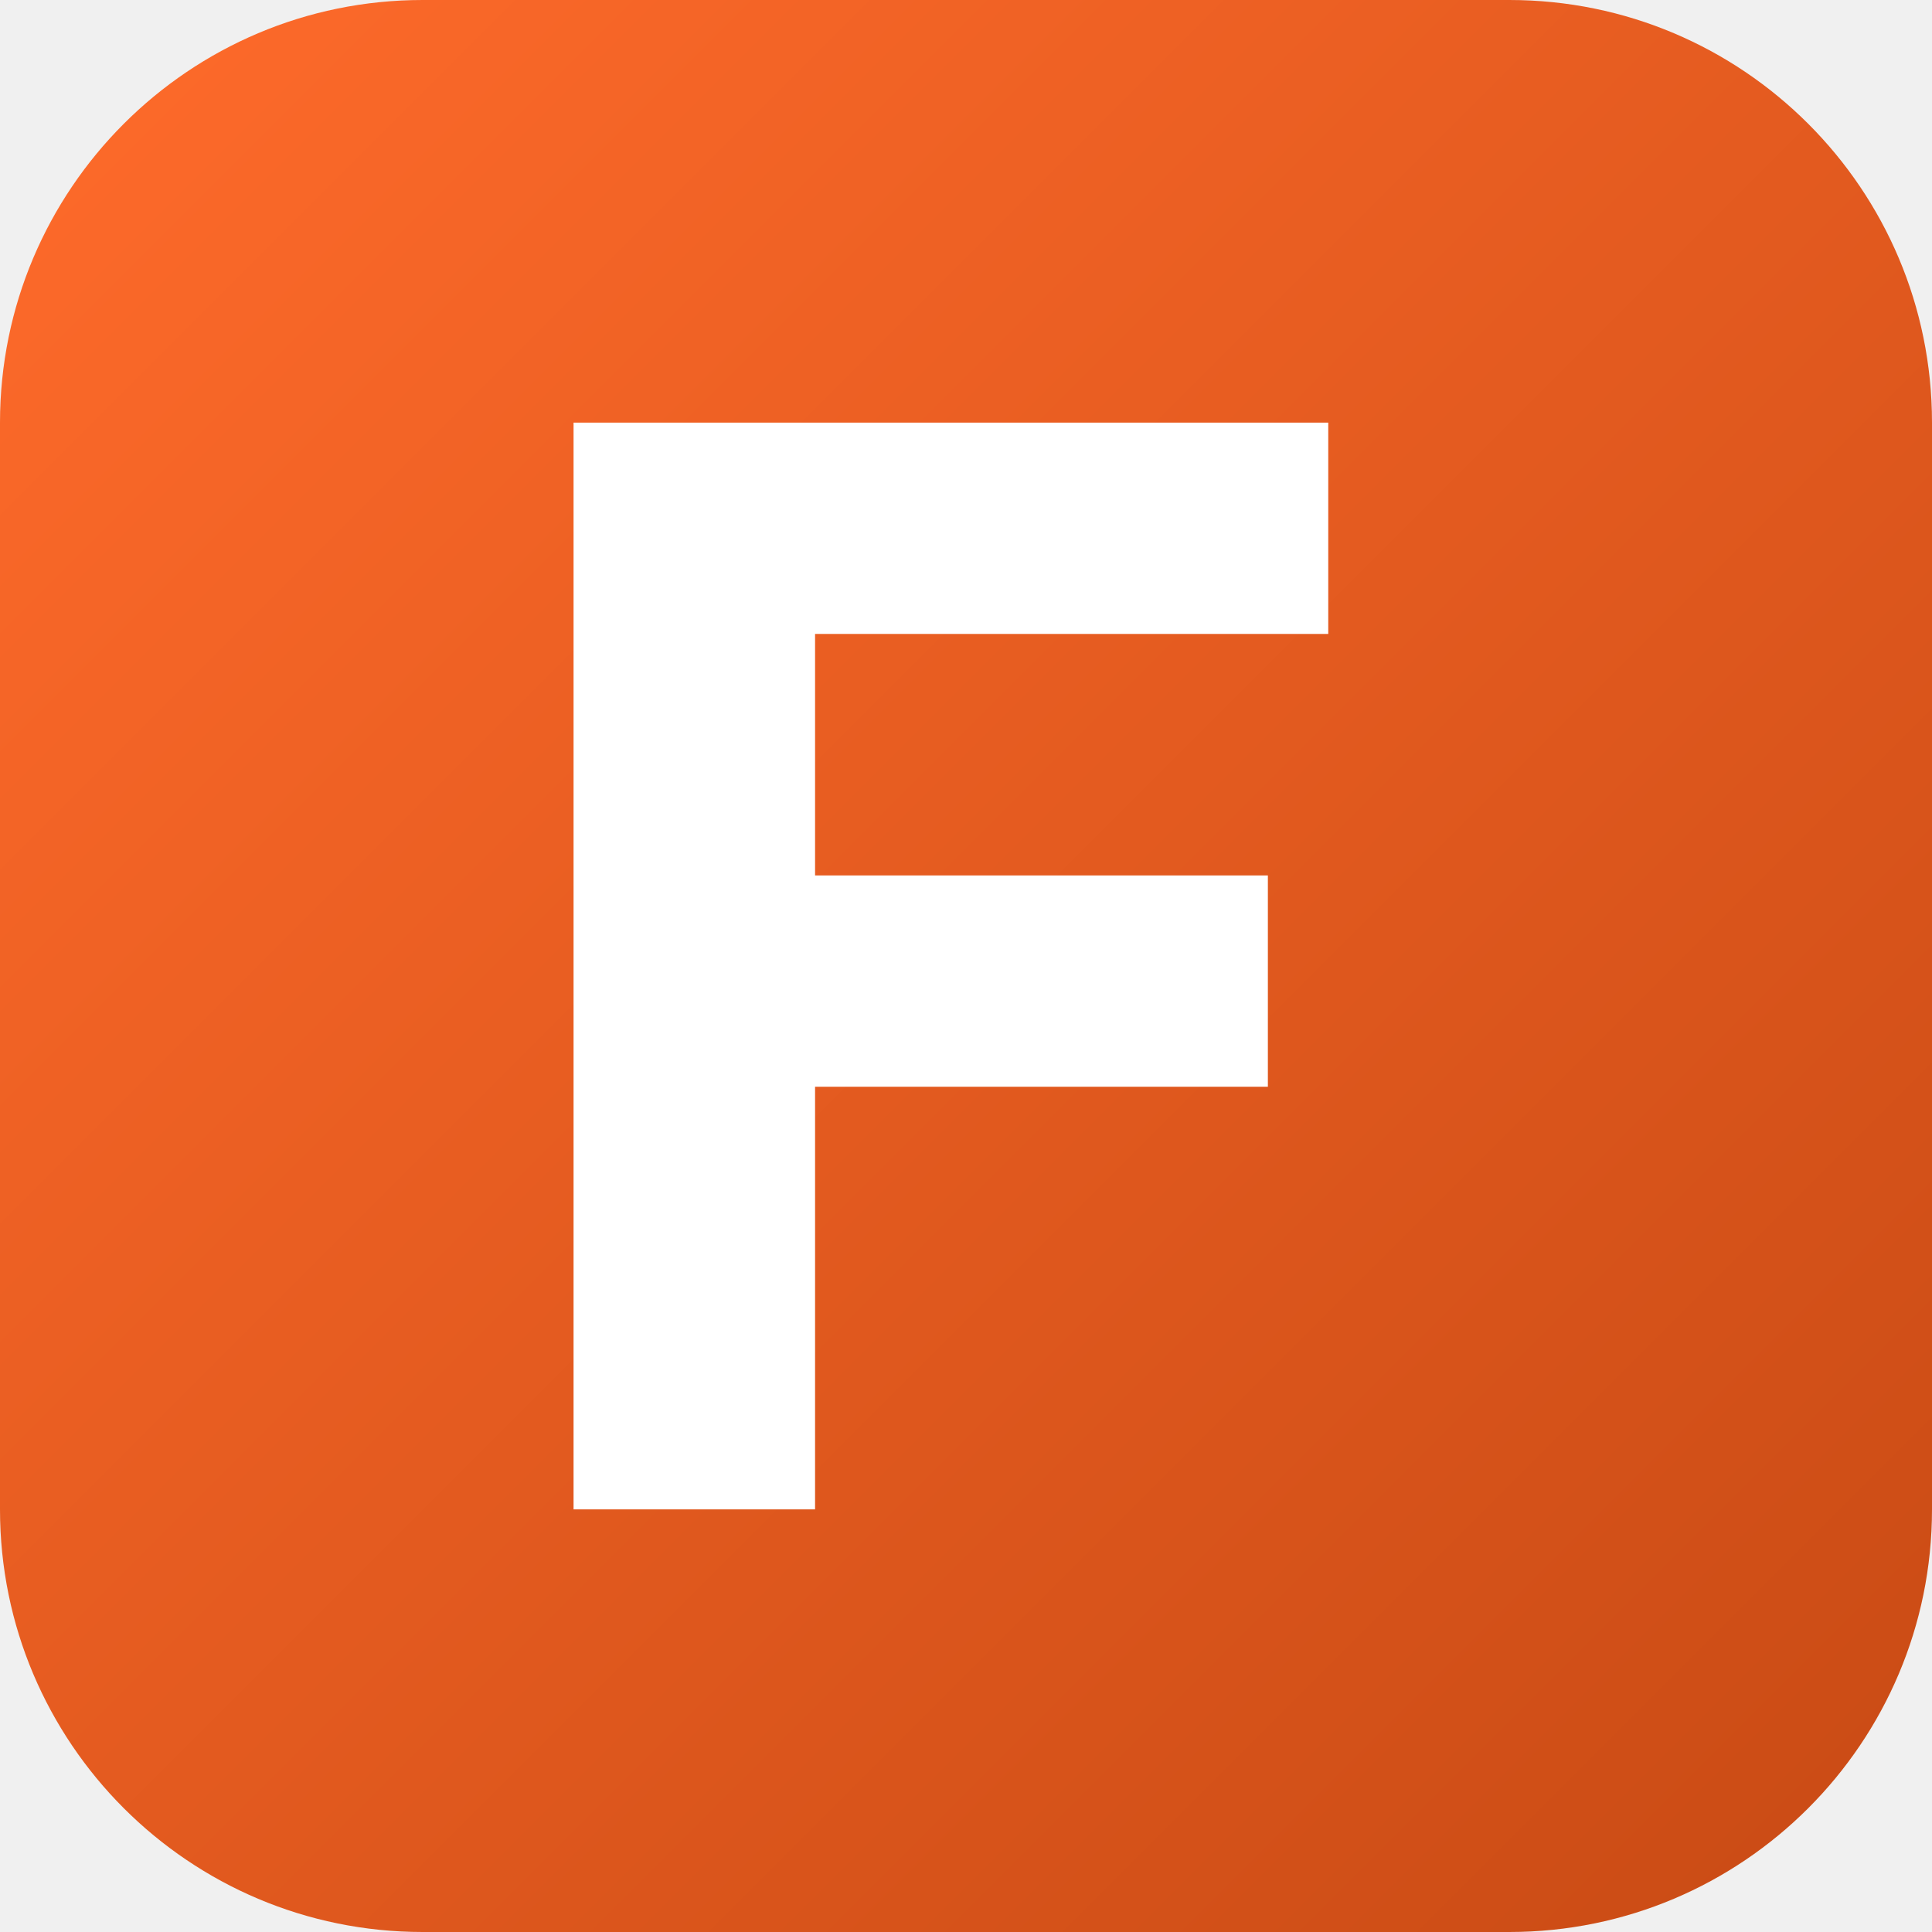
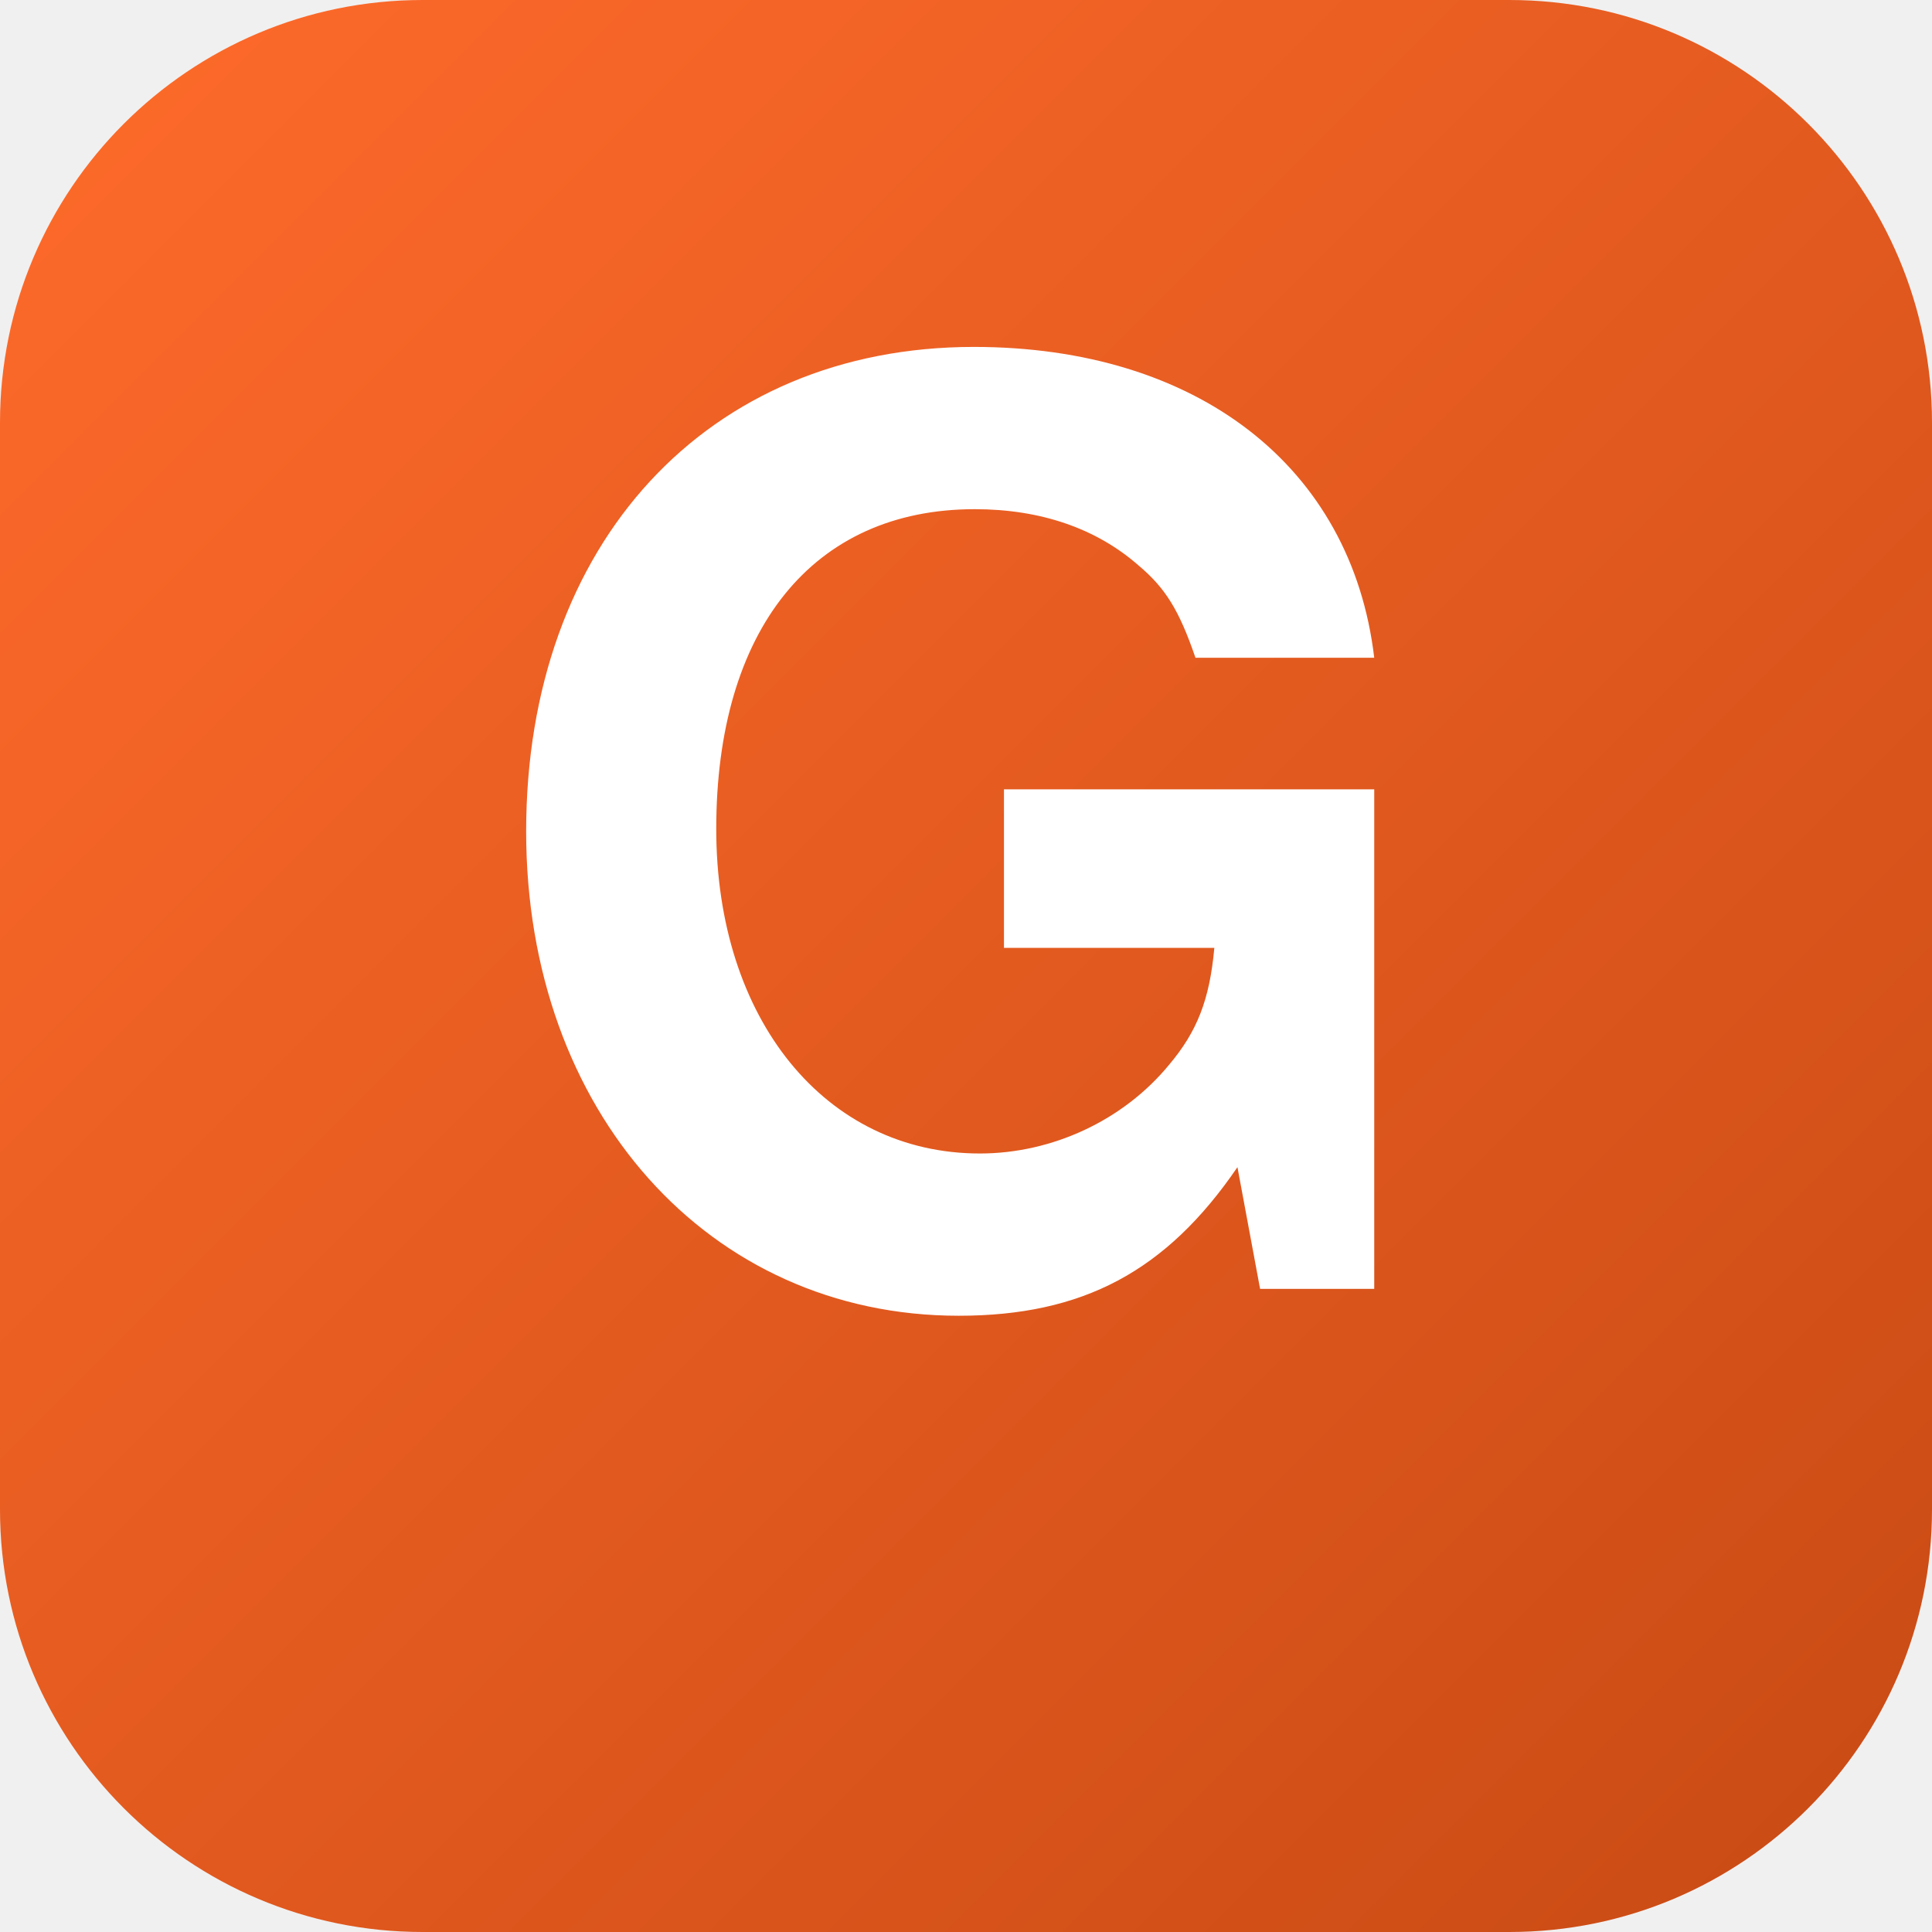
<svg xmlns="http://www.w3.org/2000/svg" viewBox="0 0 64 64">
  <defs>
-     <linearGradient id="g" x1="0%" y1="0%" x2="100%" y2="100%">
-       <stop offset="0%" stop-color="#ff6b2b" />
-       <stop offset="100%" stop-color="#c84a14" />
+     <linearGradient id="g" x1="0" y1="0" x2="1" y2="1">
+       <stop offset="0" stop-color="#ff6b2b" />
+       <stop offset="1" stop-color="#c84a14" />
    </linearGradient>
  </defs>
  <rect width="64" height="64" rx="14" fill="url(#g)" />
-   <path d="M19 14 H44 V21 H27 V29 H42 V36 H27 V50 H19 Z" fill="#ffffff" />
+   <text x="32" y="33" text-anchor="middle" dominant-baseline="central" font-family="Helvetica, Arial, 'DejaVu Sans', sans-serif" font-size="42" font-weight="700" fill="#ffffff">G</text>
</svg>
